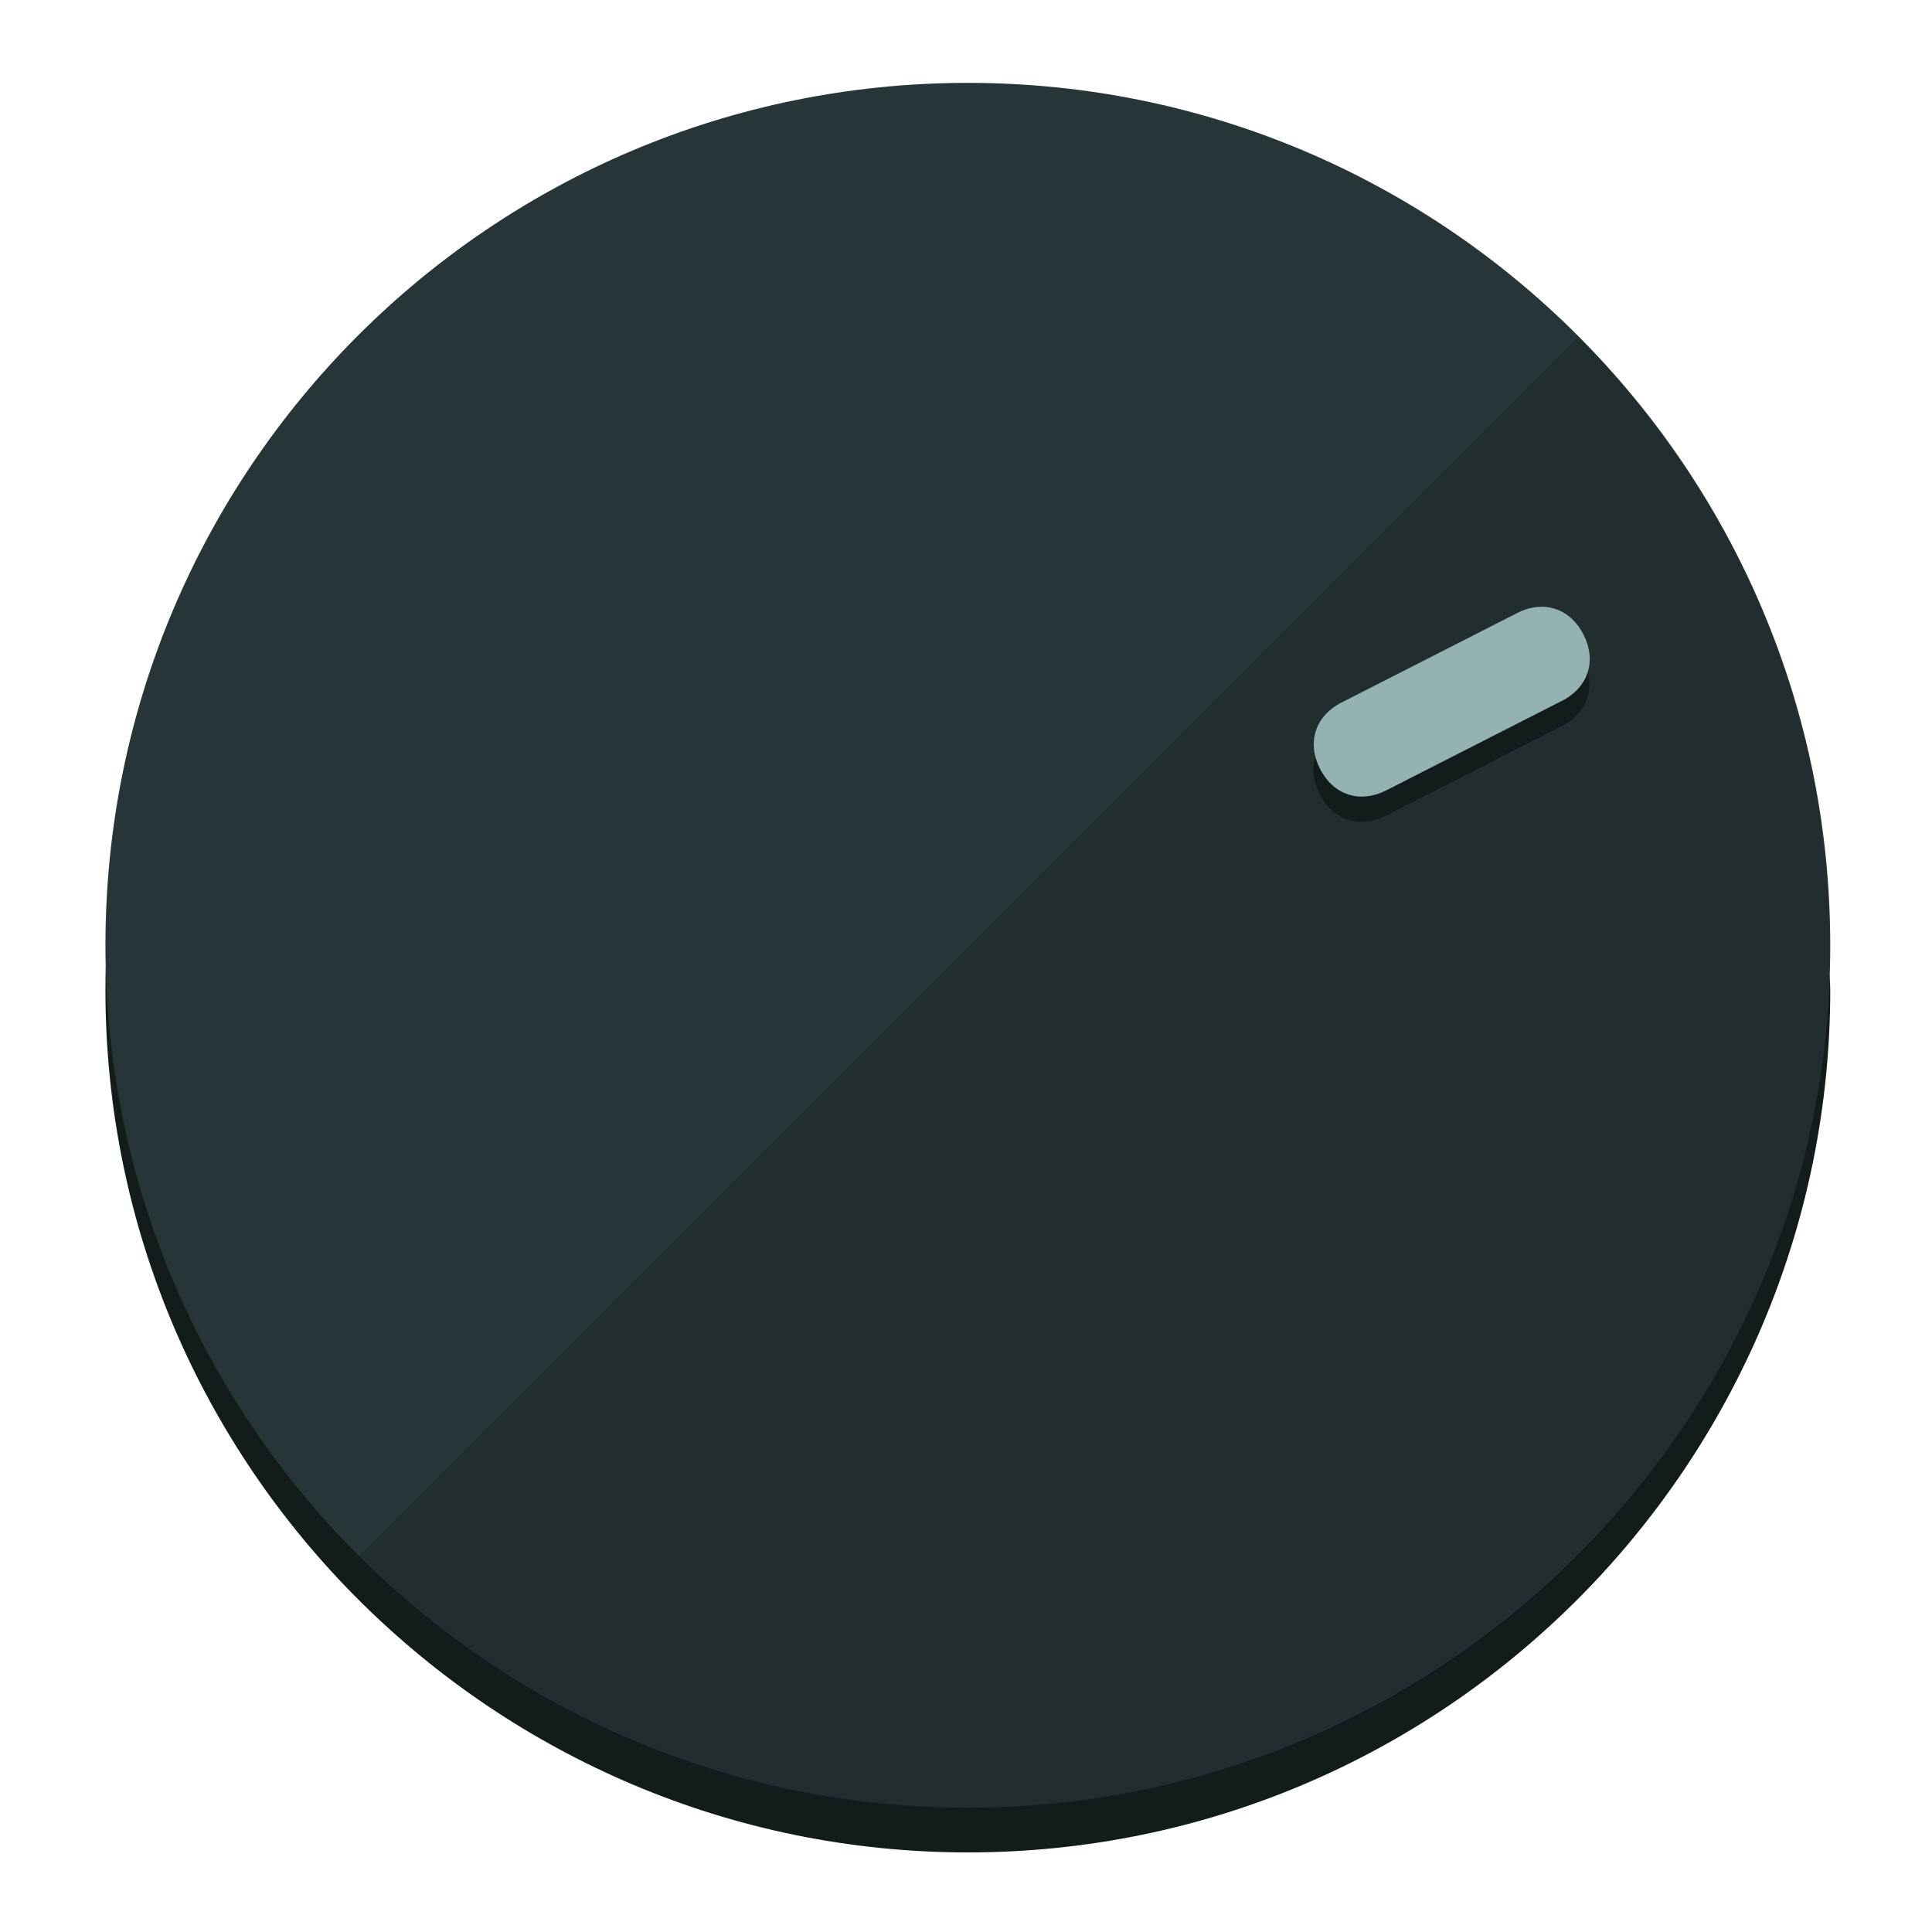
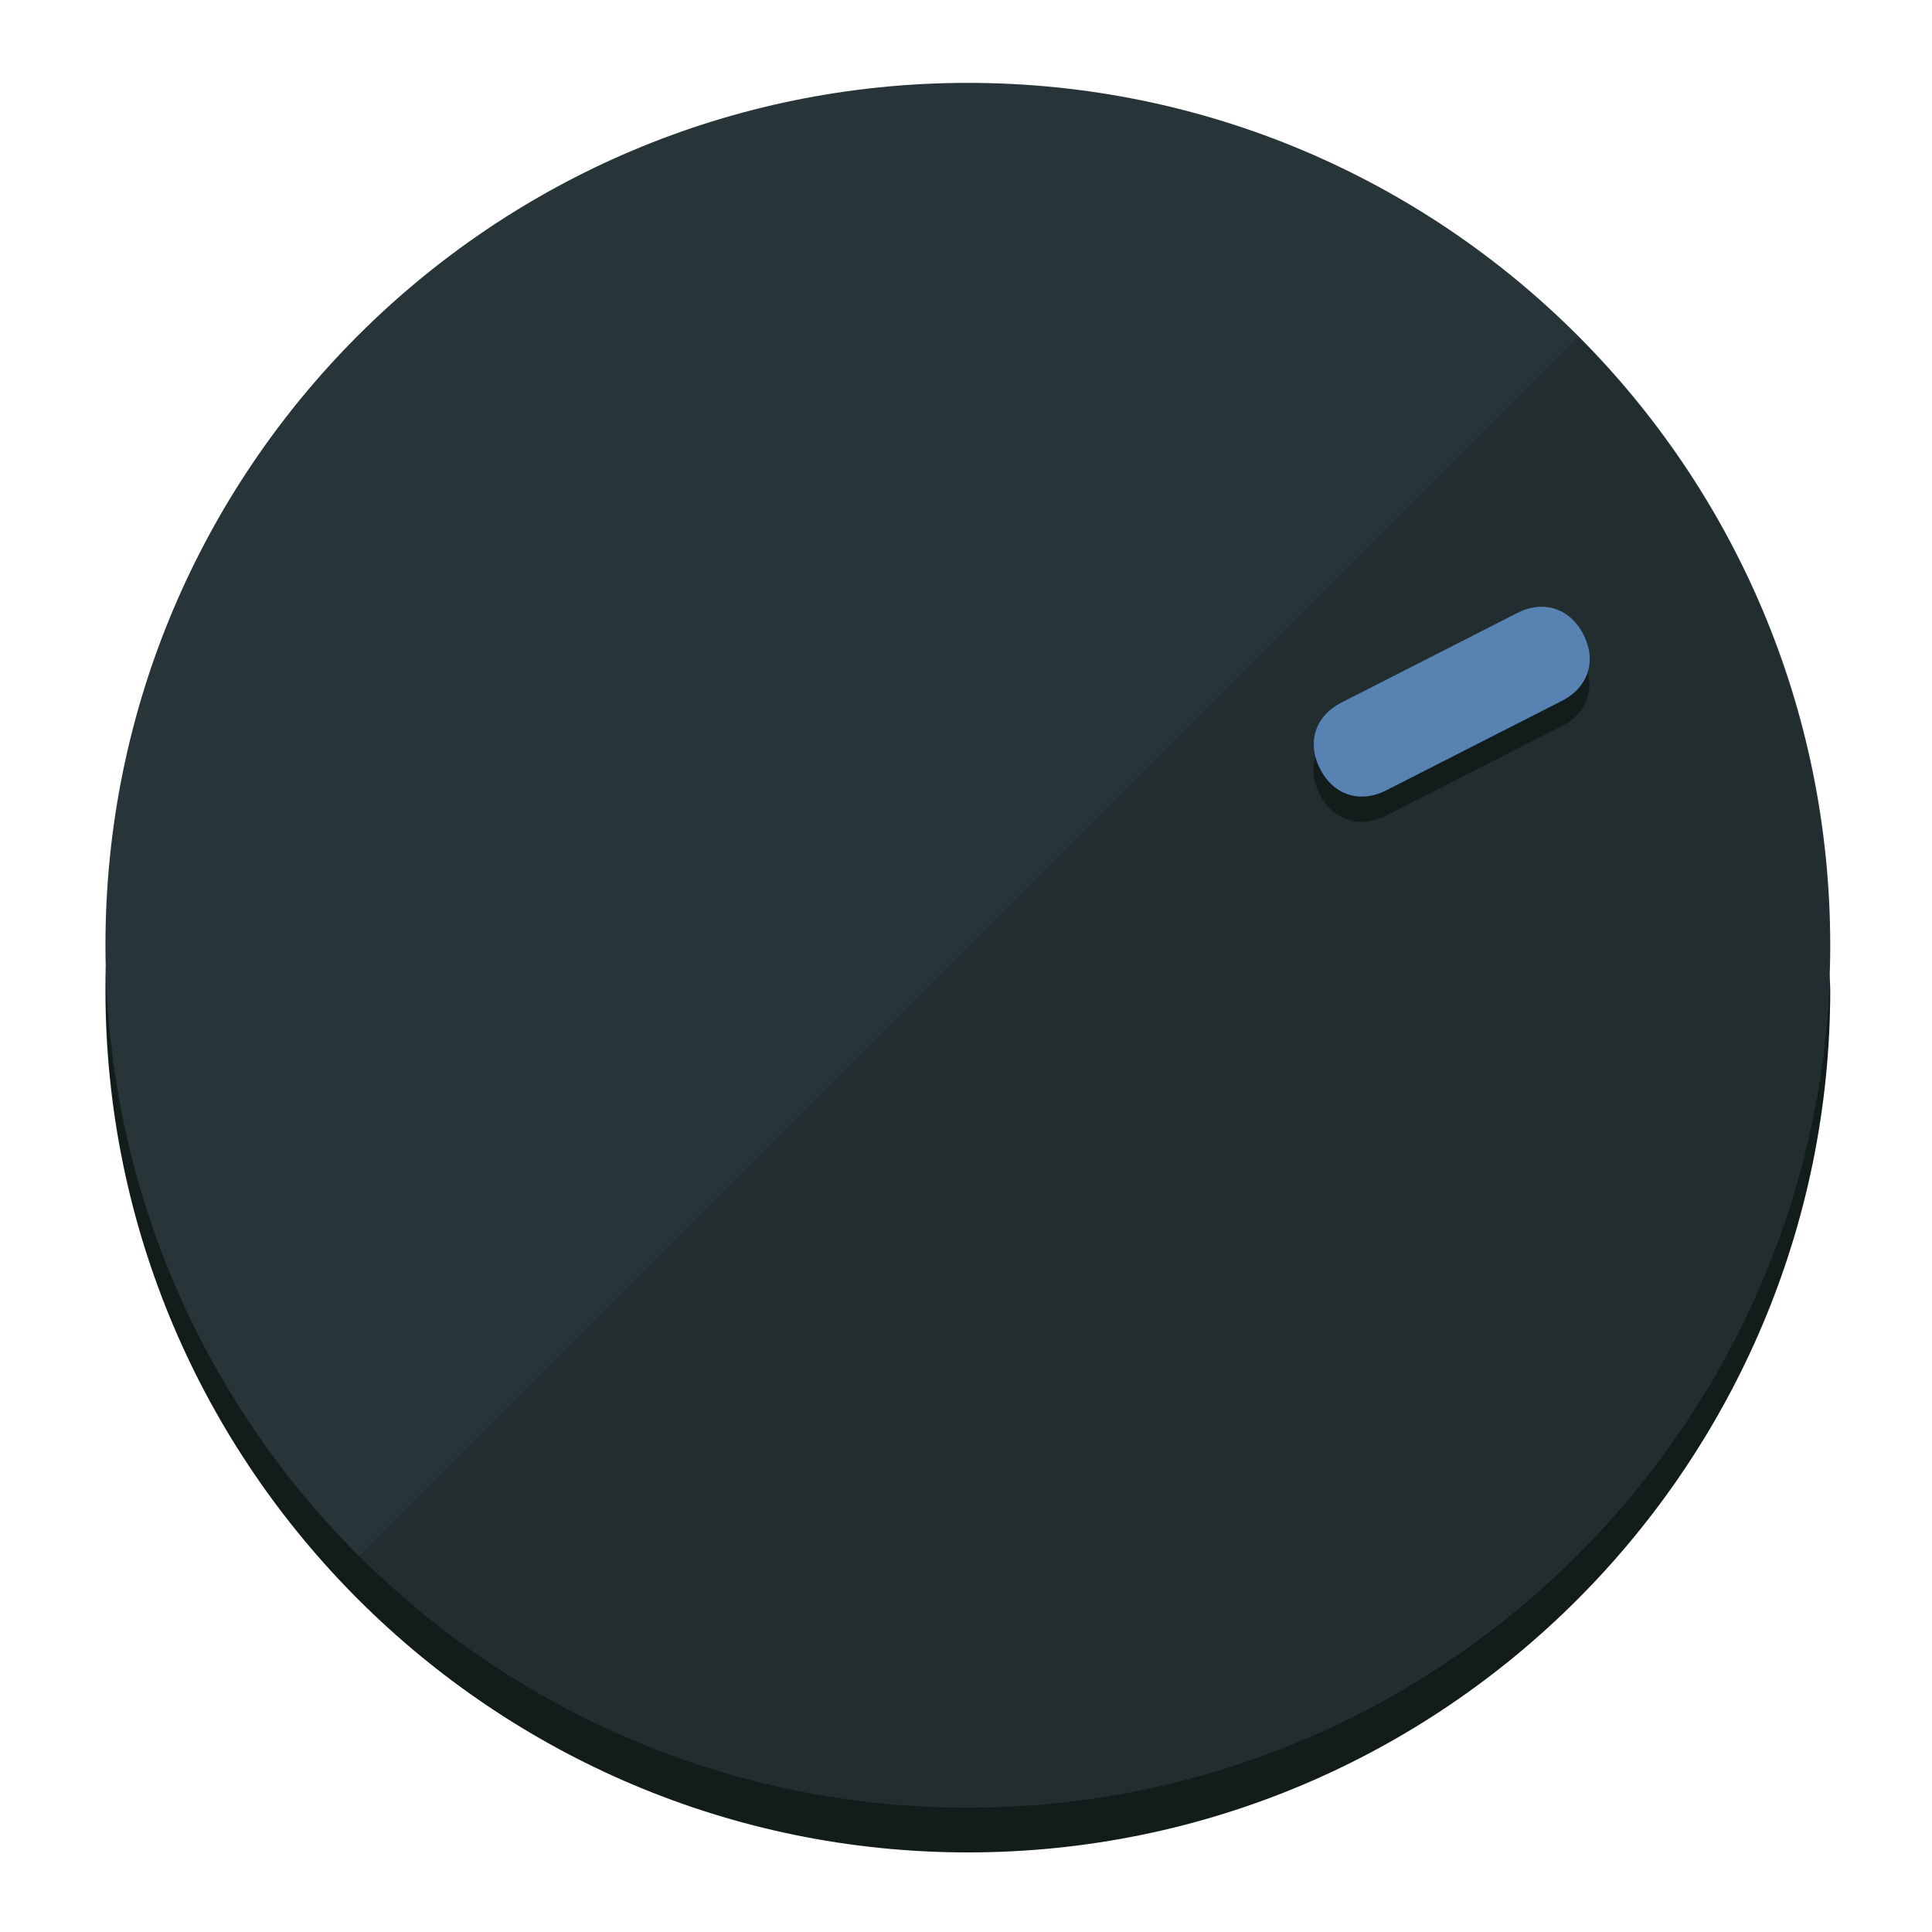
<svg xmlns="http://www.w3.org/2000/svg" height="120px" width="120px" version="1.1" id="Layer_1" viewBox="0 0 496.8 496.8" xml:space="preserve">
  <defs id="defs23" />
  <g id="g3158">
    <path style="display:inline;fill:#121c1b;fill-opacity:1;stroke-width:1.584" d="m 248.875,445.92 c 116.582,0 212.89,-91.238 220.493,-205.286 0,5.069 1.267,8.87 1.267,13.939 0,121.651 -98.842,221.76 -221.76,221.76 -121.651,0 -221.76,-98.842 -221.76,-221.76 0,-5.069 0,-8.87 1.267,-13.939 7.603,114.048 103.91,205.286 220.493,205.286 z" id="path8" />
    <circle style="display:inline;fill:#283538;fill-opacity:1;stroke-width:1.584" cx="248.875" cy="243.071" r="221.76" id="circle12" />
    <path style="display:inline;fill:#000000;fill-opacity:0.154;stroke-width:1.587" d="m 405.744,86.606 c 86.308,86.308 86.308,227.193 0,313.5 -86.308,86.308 -227.193,86.308 -313.5,0" id="path14" />
  </g>
  <g id="g3198">
    <circle style="display:none;fill:#000000;fill-opacity:0;stroke-width:1.584" cx="329.835" cy="-110.802" r="221.76" id="circle12-3" transform="rotate(63)" />
    <path style="display:inline;fill:#121c1b;fill-opacity:1;stroke-width:1.584" d="m 356.39,209.744 c -6.774,3.452 -13.592,1.237 -17.044,-5.538 v 0 c -3.452,-6.774 -1.237,-13.592 5.538,-17.044 l 45.163,-23.012 c 6.775,-3.452 13.592,-1.237 17.044,5.538 v 0 c 3.452,6.774 1.237,13.592 -5.538,17.044 z" id="path3789" />
-     <path style="display:inline;fill:#94B2B1;stroke-width:1.584" d="m 356.478,203.228 c -6.774,3.452 -13.592,1.237 -17.044,-5.538 v 0 c -3.452,-6.774 -1.237,-13.592 5.538,-17.044 l 45.163,-23.012 c 6.774,-3.452 13.592,-1.237 17.044,5.538 v 0 c 3.452,6.775 1.237,13.592 -5.538,17.044 z" id="path915" />
+     <path style="display:inline;fill:#5782B2;stroke-width:1.584" d="m 356.478,203.228 c -6.774,3.452 -13.592,1.237 -17.044,-5.538 v 0 c -3.452,-6.774 -1.237,-13.592 5.538,-17.044 l 45.163,-23.012 c 6.774,-3.452 13.592,-1.237 17.044,5.538 v 0 c 3.452,6.775 1.237,13.592 -5.538,17.044 z" id="path915" />
  </g>
</svg>
